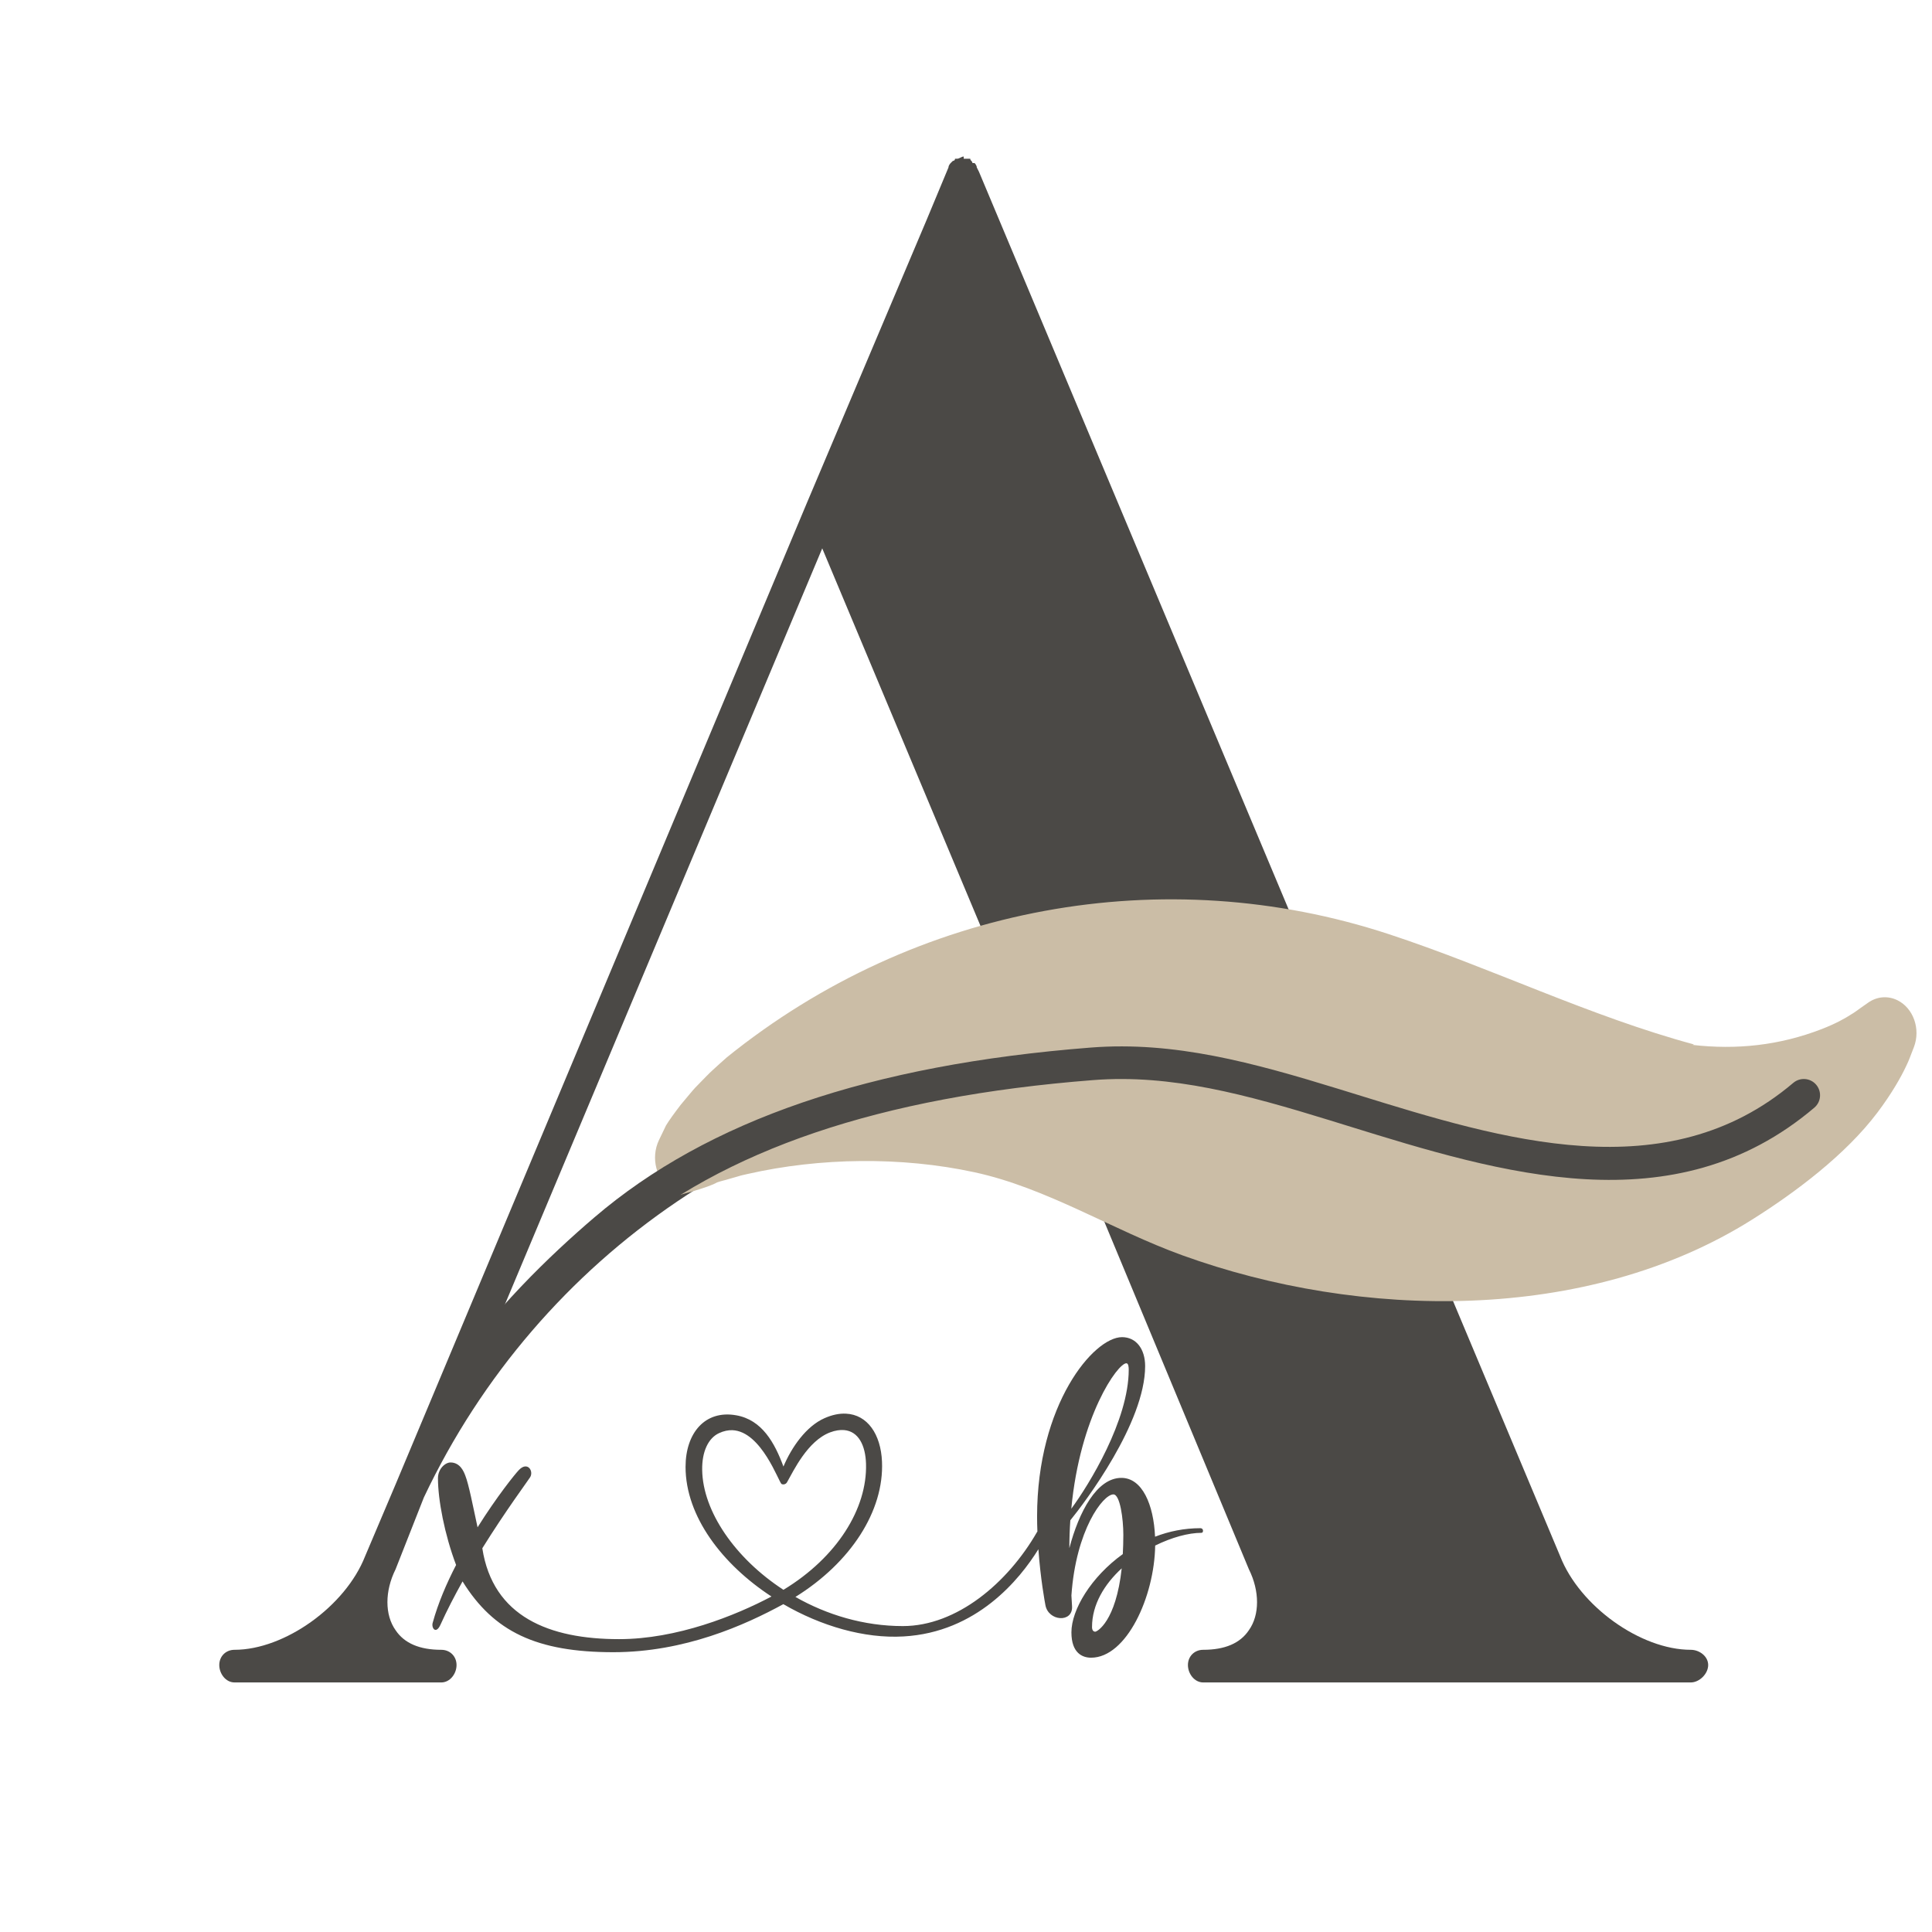
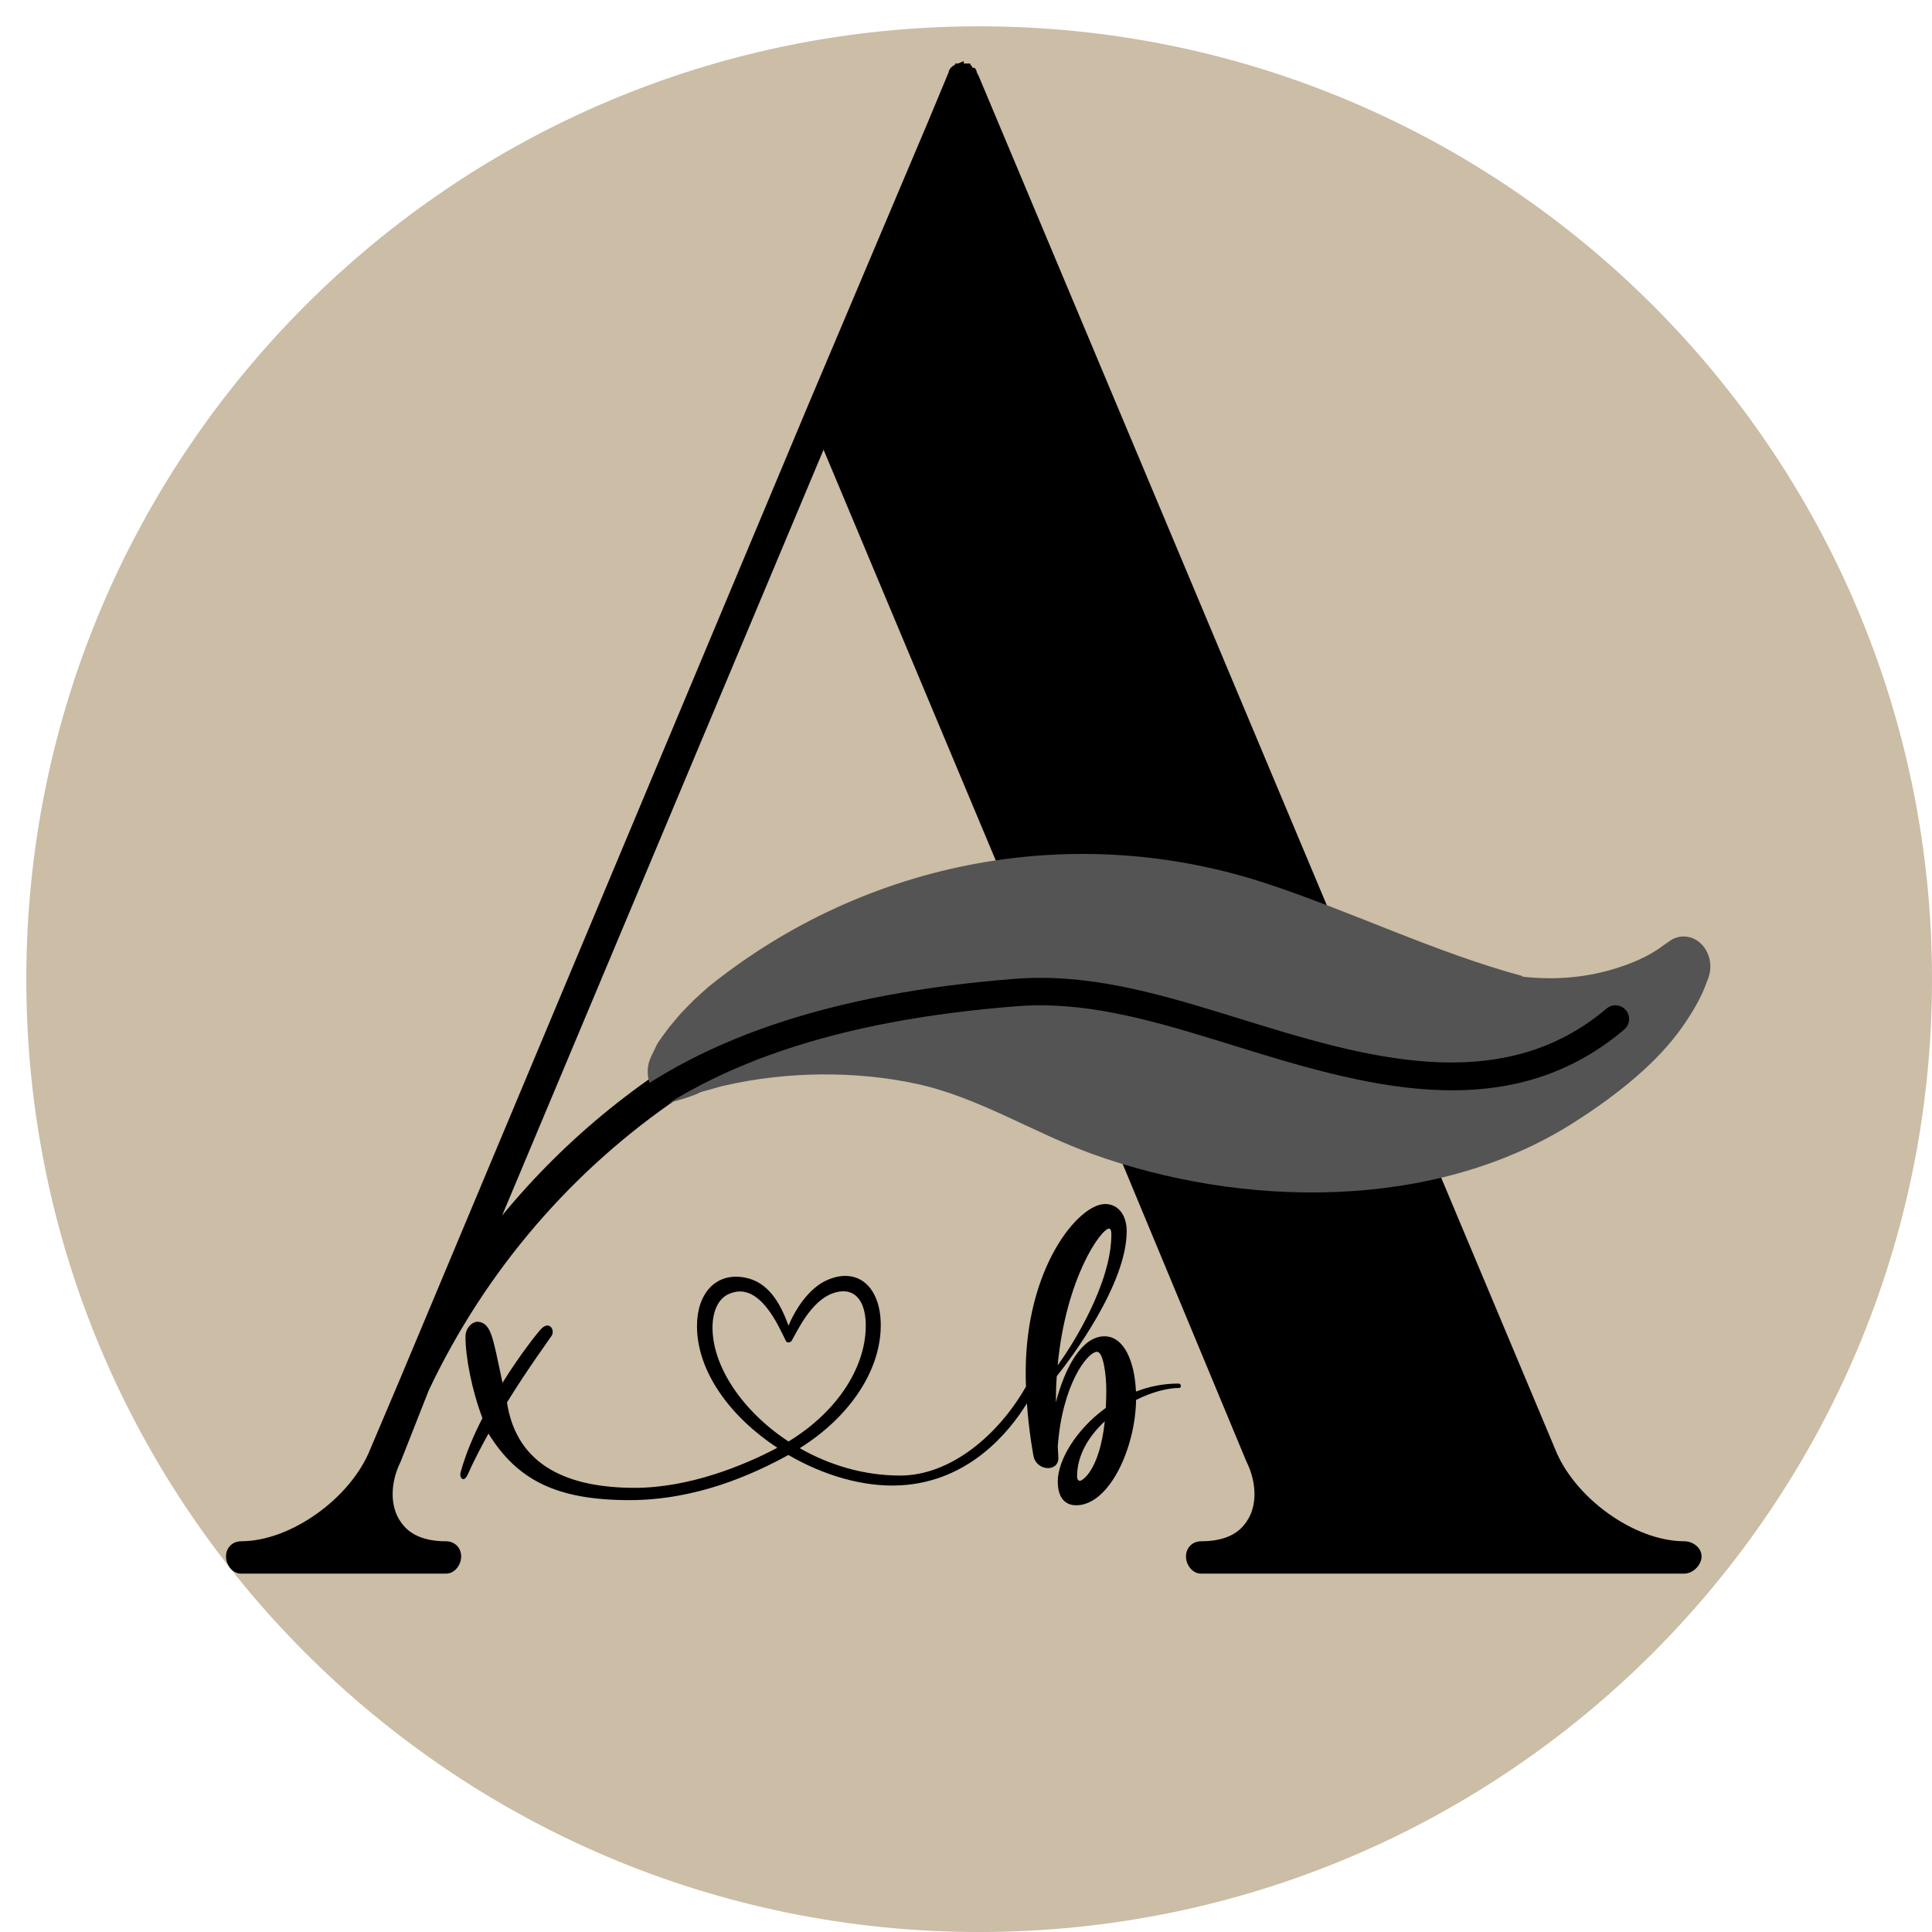
<svg xmlns="http://www.w3.org/2000/svg" width="500" zoomAndPan="magnify" viewBox="0 0 375 375" height="500" preserveAspectRatio="xMidYMid meet" version="1.0">
  <defs>
    <g />
-     <clipPath id="5433977dbe">
-       <path d="M 127 174 L 372 174 L 372 253 L 127 253 Z M 127 174 " clip-rule="nonzero" />
+     <clipPath id="1e25017331">
+       <path d="M 5.109 5.109 L 375 5.109 L 375 375 L 5.109 375 Z M 5.109 5.109 " clip-rule="nonzero" />
    </clipPath>
-     <clipPath id="8b2e4d4296">
-       <path d="M 86.27 272.52 L 83.664 170.555 L 372.316 163.176 L 374.926 265.141 Z M 86.27 272.52 " clip-rule="nonzero" />
+     <clipPath id="313be7136b">
+       <path d="M 190.055 5.109 C 87.914 5.109 5.109 87.914 5.109 190.055 C 5.109 292.195 87.914 375 190.055 375 C 292.195 375 375 292.195 375 190.055 C 375 87.914 292.195 5.109 190.055 5.109 Z M 190.055 5.109 " clip-rule="nonzero" />
    </clipPath>
-     <clipPath id="56cd97c10c">
-       <path d="M 374.996 265.141 L 372.387 163.172 L 83.734 170.551 L 86.34 272.52 Z M 374.996 265.141 " clip-rule="nonzero" />
+     <clipPath id="0b79dbd606">
+       <path d="M 125 165 L 332 165 L 332 232 L 125 232 Z M 125 165 " clip-rule="nonzero" />
    </clipPath>
-     <clipPath id="68800174e5">
-       <path d="M 86 203 L 354 203 L 354 273 L 86 273 Z M 86 203 " clip-rule="nonzero" />
+     <clipPath id="20ad70c9db">
+       <path d="M 91.293 248.277 L 89.109 162.805 L 332.027 156.594 L 334.215 242.066 Z M 91.293 248.277 " clip-rule="nonzero" />
    </clipPath>
-     <clipPath id="1c106b56cc">
-       <path d="M 86.27 272.52 L 83.664 170.555 L 372.316 163.176 L 374.926 265.141 Z M 86.27 272.52 " clip-rule="nonzero" />
+     <clipPath id="fdf2b68d91">
+       <path d="M 334.508 242.059 L 332.32 156.586 L 89.402 162.797 L 91.586 248.27 Z M 334.508 242.059 " clip-rule="nonzero" />
    </clipPath>
-     <clipPath id="37593bd985">
-       <path d="M 374.996 265.141 L 372.387 163.172 L 83.734 170.551 L 86.34 272.52 Z M 374.996 265.141 " clip-rule="nonzero" />
+     <clipPath id="4fe606ae4b">
+       <path d="M 91 189 L 317 189 L 317 248 L 91 248 Z M 91 189 " clip-rule="nonzero" />
    </clipPath>
-     <clipPath id="64cc63e7ef">
-       <path d="M 83.664 259.523 L 233.664 259.523 L 233.664 321.773 L 83.664 321.773 Z M 83.664 259.523 " clip-rule="nonzero" />
+     <clipPath id="cc25c9bcc0">
+       <path d="M 91.293 248.277 L 89.109 162.805 L 332.027 156.594 L 334.215 242.066 Z M 91.293 248.277 " clip-rule="nonzero" />
+     </clipPath>
+     <clipPath id="11428adacd">
+       <path d="M 334.508 242.059 L 332.32 156.586 L 89.402 162.797 L 91.586 248.27 Z M 334.508 242.059 " clip-rule="nonzero" />
+     </clipPath>
+     <clipPath id="ccbf176e67">
+       <path d="M 89.098 233.688 L 229.348 233.688 L 229.348 292.188 L 89.098 292.188 Z M 89.098 233.688 " clip-rule="nonzero" />
    </clipPath>
  </defs>
-   <g fill="#4b4946" fill-opacity="1">
-     <g transform="translate(32.4201, 326.1393)">
+   <g clip-path="url(#1e25017331)">
+     <g clip-path="url(#313be7136b)">
+       <path fill="#cbbda6" d="M 5.109 5.109 L 375 5.109 L 375 375 L 5.109 375 Z M 5.109 5.109 " fill-opacity="1" fill-rule="nonzero" />
+     </g>
+   </g>
+   <g fill="#000000" fill-opacity="1">
+     <g transform="translate(33.81742, 305.0227)">
      <g>
-         <path d="M 44.363 -38.027 L 38.449 -24.082 C 34.645 -14.367 22.816 -5.914 13.098 -5.914 C 11.406 -5.914 10.141 -4.648 10.141 -2.957 C 10.141 -1.266 11.406 0.422 13.098 0.422 L 53.234 0.422 C 54.926 0.422 56.195 -1.266 56.195 -2.957 C 56.195 -4.648 54.926 -5.914 53.234 -5.914 C 49.012 -5.914 46.055 -7.184 44.363 -9.719 C 42.25 -12.676 42.25 -17.324 44.363 -21.547 L 49.855 -35.492 C 72.25 -82.812 118.301 -114.078 170.27 -117.035 L 209.988 -21.547 C 212.098 -17.324 212.098 -12.676 209.988 -9.719 C 208.297 -7.184 205.34 -5.914 201.113 -5.914 C 199.426 -5.914 198.156 -4.648 198.156 -2.957 C 198.156 -1.266 199.426 0.422 201.113 0.422 L 295.758 0.422 C 297.445 0.422 299.137 -1.266 299.137 -2.957 C 299.137 -4.648 297.445 -5.914 295.758 -5.914 C 286.039 -5.914 274.207 -14.367 270.406 -24.082 L 157.598 -292.797 L 157.172 -293.645 C 157.172 -294.066 156.75 -294.488 156.75 -294.488 C 156.75 -294.488 156.75 -294.488 156.328 -294.488 C 156.328 -294.91 155.906 -294.91 155.906 -295.332 C 155.906 -295.332 155.906 -295.332 155.484 -295.332 C 155.062 -295.332 155.062 -295.332 154.637 -295.332 C 154.637 -295.332 154.637 -295.758 154.637 -295.758 C 154.215 -295.758 153.793 -295.332 153.371 -295.332 C 153.371 -295.332 153.371 -295.332 152.949 -295.332 C 152.949 -294.91 152.527 -294.91 152.527 -294.91 C 152.527 -294.91 152.102 -294.488 152.102 -294.488 C 152.102 -294.488 151.68 -294.066 151.68 -293.645 L 147.457 -283.504 L 124.219 -228.578 Z M 127.176 -219.703 L 167.734 -122.949 C 126.754 -119.992 89.57 -100.559 64.223 -69.715 Z M 127.176 -219.703 " />
+         <path d="M 43.965 -37.684 L 38.105 -23.867 C 34.336 -14.238 22.609 -5.863 12.98 -5.863 C 11.305 -5.863 10.051 -4.605 10.051 -2.93 C 10.051 -1.258 11.305 0.418 12.98 0.418 L 52.758 0.418 C 54.434 0.418 55.691 -1.258 55.691 -2.93 C 55.691 -4.605 54.434 -5.863 52.758 -5.863 C 48.57 -5.863 45.641 -7.117 43.965 -9.629 C 41.871 -12.562 41.871 -17.168 43.965 -21.355 L 49.41 -35.172 C 71.602 -82.07 117.242 -113.055 168.746 -115.988 L 208.105 -21.355 C 210.199 -17.168 210.199 -12.562 208.105 -9.629 C 206.43 -7.117 203.5 -5.863 199.312 -5.863 C 197.637 -5.863 196.383 -4.605 196.383 -2.93 C 196.383 -1.258 197.637 0.418 199.312 0.418 L 293.105 0.418 C 294.781 0.418 296.457 -1.258 296.457 -2.93 C 296.457 -4.605 294.781 -5.863 293.105 -5.863 C 283.477 -5.863 271.754 -14.238 267.984 -23.867 L 156.184 -290.176 L 155.766 -291.012 C 155.766 -291.434 155.348 -291.852 155.348 -291.852 C 155.348 -291.852 155.348 -291.852 154.93 -291.852 C 154.93 -292.27 154.508 -292.27 154.508 -292.688 C 154.508 -292.688 154.508 -292.688 154.09 -292.688 C 153.672 -292.688 153.672 -292.688 153.254 -292.688 C 153.254 -292.688 153.254 -293.105 153.254 -293.105 C 152.836 -293.105 152.414 -292.688 151.996 -292.688 C 151.996 -292.688 151.996 -292.688 151.578 -292.688 C 151.578 -292.27 151.16 -292.27 151.16 -292.27 C 151.16 -292.27 150.742 -291.852 150.742 -291.852 C 150.742 -291.852 150.32 -291.434 150.32 -291.012 L 146.137 -280.965 L 123.105 -226.531 Z M 126.035 -217.738 L 166.234 -121.848 C 125.617 -118.918 88.77 -99.656 63.645 -69.09 Z M 126.035 -217.738 " />
      </g>
    </g>
  </g>
-   <g clip-path="url(#5433977dbe)">
-     <g clip-path="url(#8b2e4d4296)">
-       <g clip-path="url(#56cd97c10c)">
-         <path fill="#cbbda6" d="M 131.242 232.117 C 131.242 232.117 137.547 230.516 139.18 229.5 C 139.906 229.242 140.59 229.125 141.445 228.852 C 141.977 228.695 142.562 228.539 143.168 228.359 C 143.473 228.277 143.754 228.172 144.09 228.098 C 144.426 228.012 144.773 227.938 145.133 227.863 C 159.141 224.676 174.996 224.477 189.086 227.523 C 203.211 230.562 215.902 238.746 229.508 243.66 C 263.938 256.117 307.941 256.949 340.059 236.738 C 348.391 231.504 358.219 224.172 364.441 215.898 C 367.094 212.367 368.91 209.23 369.992 206.91 C 370.273 206.367 370.488 205.805 370.676 205.344 C 370.859 204.879 371.012 204.492 371.129 204.172 C 371.371 203.543 371.496 203.223 371.496 203.223 C 372.824 199.727 371.387 195.668 368.281 194.141 C 366.367 193.207 364.266 193.449 362.621 194.605 L 361.203 195.602 C 361.203 195.602 361.043 195.715 360.73 195.941 C 360.586 196.043 360.398 196.18 360.176 196.336 C 359.957 196.484 359.727 196.664 359.387 196.848 C 358.18 197.645 356.25 198.719 353.574 199.75 C 345.398 202.918 337.023 203.809 328.434 202.805 C 328.547 202.859 328.738 202.699 328.859 202.742 C 308.621 197.285 289.465 187.855 269.516 181.301 C 226.008 167.023 177.789 175.617 141.082 205.227 C 140.133 206.059 139.234 206.879 138.391 207.652 C 137.547 208.406 136.742 209.289 135.996 210.031 C 135.621 210.41 135.262 210.793 134.91 211.152 C 134.57 211.52 134.23 211.922 133.914 212.301 C 133.277 213.059 132.684 213.762 132.141 214.422 C 130.957 215.969 129.902 217.406 129.273 218.449 C 128.383 220.305 127.906 221.289 127.906 221.289 C 126.234 224.785 127.398 229.168 130.516 231.074 C 132.488 232.281 129.348 233.258 131.176 232.152 L 131.242 232.117 " fill-opacity="1" fill-rule="nonzero" />
+   <g clip-path="url(#0b79dbd606)">
+     <g clip-path="url(#20ad70c9db)">
+       <g clip-path="url(#fdf2b68d91)">
+         <path fill="#545454" d="M 129.172 214.238 C 129.172 214.238 134.484 212.891 135.859 212.035 C 136.469 211.816 137.047 211.719 137.77 211.488 C 138.215 211.359 138.711 211.227 139.223 211.074 C 139.477 211.004 139.715 210.914 139.996 210.852 C 140.281 210.781 140.574 210.719 140.875 210.656 C 152.676 207.969 166.031 207.805 177.902 210.371 C 189.801 212.93 200.492 219.824 211.953 223.965 C 240.957 234.457 278.023 235.156 305.082 218.133 C 312.102 213.723 320.379 207.547 325.621 200.578 C 327.855 197.605 329.383 194.961 330.297 193.004 C 330.535 192.547 330.715 192.074 330.871 191.684 C 331.027 191.293 331.156 190.969 331.254 190.699 C 331.457 190.168 331.562 189.898 331.562 189.898 C 332.684 186.953 331.473 183.535 328.855 182.25 C 327.242 181.461 325.473 181.664 324.09 182.637 L 322.891 183.477 C 322.891 183.477 322.758 183.574 322.496 183.766 C 322.371 183.852 322.215 183.965 322.027 184.098 C 321.844 184.223 321.648 184.375 321.363 184.531 C 320.348 185.199 318.723 186.105 316.465 186.973 C 309.578 189.645 302.523 190.395 295.289 189.547 C 295.383 189.594 295.543 189.457 295.645 189.492 C 278.598 184.895 262.461 176.953 245.656 171.43 C 209.004 159.402 168.383 166.645 137.461 191.586 C 136.66 192.289 135.906 192.98 135.195 193.633 C 134.484 194.266 133.805 195.012 133.176 195.633 C 132.863 195.953 132.559 196.273 132.262 196.578 C 131.977 196.887 131.691 197.227 131.422 197.547 C 130.887 198.188 130.387 198.777 129.93 199.332 C 128.934 200.637 128.047 201.848 127.516 202.727 C 126.766 204.289 126.363 205.121 126.363 205.121 C 124.957 208.062 125.934 211.754 128.559 213.363 C 130.223 214.379 127.578 215.199 129.117 214.27 L 129.172 214.238 " fill-opacity="1" fill-rule="nonzero" />
      </g>
    </g>
  </g>
-   <g clip-path="url(#68800174e5)">
-     <g clip-path="url(#1c106b56cc)">
-       <g clip-path="url(#37593bd985)">
-         <path fill="#4b4946" d="M 86.656 268.938 C 86.684 269.945 87.188 270.926 88.102 271.512 C 89.566 272.457 91.52 272.035 92.465 270.57 C 98.477 261.254 107.816 251.066 119.5 241.078 C 140.469 223.152 170.789 212.867 212.199 209.645 C 227.34 208.461 241.949 212.477 258.109 217.449 L 261.656 218.547 C 291.301 227.73 324.914 238.121 352.156 215 C 353.488 213.875 353.652 211.883 352.523 210.547 C 351.395 209.219 349.402 209.055 348.066 210.191 C 323.465 231.059 291.617 221.203 263.52 212.504 L 259.965 211.406 C 243.176 206.242 227.953 202.066 211.711 203.332 C 168.918 206.676 137.418 217.441 115.391 236.277 C 106.922 243.508 95.152 254.742 87.156 267.145 C 86.801 267.703 86.641 268.316 86.656 268.938 " fill-opacity="1" fill-rule="nonzero" />
+   <g clip-path="url(#4fe606ae4b)">
+     <g clip-path="url(#cc25c9bcc0)">
+       <g clip-path="url(#11428adacd)">
+         <path fill="#000000" d="M 91.617 245.258 C 91.637 246.105 92.062 246.93 92.832 247.426 C 94.066 248.223 95.711 247.867 96.508 246.633 C 101.57 238.785 109.438 230.203 119.281 221.789 C 136.945 206.688 162.488 198.023 197.371 195.309 C 210.129 194.312 222.434 197.695 236.047 201.883 L 239.031 202.809 C 264.008 210.543 292.324 219.297 315.273 199.82 C 316.395 198.871 316.531 197.195 315.578 196.066 C 314.629 194.953 312.949 194.809 311.824 195.77 C 291.102 213.348 264.273 205.043 240.605 197.719 L 237.609 196.793 C 223.465 192.441 210.645 188.926 196.961 189.992 C 160.91 192.809 134.375 201.879 115.82 217.746 C 108.688 223.836 98.773 233.297 92.035 243.75 C 91.734 244.215 91.602 244.734 91.617 245.258 " fill-opacity="1" fill-rule="nonzero" />
      </g>
    </g>
  </g>
-   <g clip-path="url(#64cc63e7ef)">
-     <path fill="#4b4946" d="M 85.488 315.371 C 86.746 312.582 88.234 309.715 89.781 306.949 C 95.816 316.691 104.133 320.691 119.051 320.691 C 132.898 320.691 144.586 315.434 152.047 311.367 C 159.336 315.602 167.738 318.074 175.363 317.633 C 189.566 316.836 197.906 306.594 201.551 300.703 C 201.969 306.527 202.809 310.992 202.91 311.535 C 203.477 314.719 208.254 315.035 208.086 311.809 C 208.066 311.242 208.023 310.531 207.961 309.672 C 208.84 296.953 214.098 290.062 216.109 290.062 C 217.41 290.062 218.039 294.84 218.039 297.918 C 218.039 299.258 217.996 300.496 217.934 301.648 C 211.793 306.066 207.961 312.438 207.961 316.836 C 207.961 320.941 210.18 321.758 211.773 321.758 C 218.664 321.758 224.07 309.922 224.219 299.992 C 227.402 298.422 230.648 297.52 233.227 297.52 C 233.602 297.52 233.664 296.621 232.996 296.621 C 229.852 296.621 226.898 297.227 224.195 298.273 C 223.926 292.031 221.703 286.855 217.66 286.855 C 212.883 286.855 209.406 293.477 207.562 300.496 C 207.562 298.633 207.625 296.828 207.75 295.09 C 210.578 291.613 222.27 276.152 222.27 265.152 C 222.27 261.844 220.531 259.539 217.785 259.539 C 212.254 259.539 201.297 272.633 201.297 294.355 C 201.297 295.344 201.32 296.328 201.359 297.27 C 201.32 297.332 201.297 297.375 201.258 297.414 C 195.602 307.242 185.711 315.621 175.238 315.621 C 167.652 315.621 160.469 313.422 154.391 309.965 C 165.117 303.301 171.613 293.289 171.195 283.695 C 170.965 278.395 168.387 274.582 164.195 274.391 C 162.938 274.328 161.535 274.602 160.027 275.273 C 156.508 276.824 153.66 280.867 152.066 284.656 C 150.371 280.07 147.918 275.586 142.891 274.707 C 136.855 273.637 133.066 278.141 133.066 284.719 C 133.066 294.316 140.188 303.637 149.742 309.883 C 142.742 313.59 131.367 318.156 120.16 318.156 C 106.625 318.156 95.668 313.82 93.617 300.516 C 98.184 293.184 102.438 287.465 102.898 286.73 C 103.629 285.559 102.414 283.566 100.719 285.328 C 99.984 286.082 96.426 290.504 92.695 296.453 C 91.754 292.117 91 288.156 90.309 286.395 C 90.035 285.684 89.344 283.863 87.438 283.863 C 86.453 283.863 85.008 285.055 85.008 286.941 C 85.008 291.109 86.285 297.836 88.527 303.762 C 86.66 307.367 85.027 311.199 84 314.93 C 83.664 315.934 84.586 317.34 85.488 315.371 Z M 212.59 316.711 C 212.191 316.711 211.961 316.375 211.961 315.809 C 211.961 311.43 214.371 307.492 217.723 304.414 C 216.59 314.781 212.926 316.711 212.59 316.711 Z M 218.625 264.609 C 219.043 264.609 219.086 265.426 219.086 265.844 C 219.086 275.691 211.375 288.176 207.938 292.848 C 209.637 274.832 216.949 264.609 218.625 264.609 Z M 136.293 285.328 C 136.23 281.789 137.465 279.125 139.582 278.164 C 140.48 277.742 141.34 277.578 142.156 277.598 C 147.836 277.828 151.188 287.801 151.711 288.051 C 152.129 288.238 152.609 288.051 152.801 287.633 C 154.016 285.516 156.738 279.672 161.137 278.016 C 162.145 277.641 163.043 277.512 163.84 277.578 C 166.605 277.809 167.988 280.508 168.094 284.133 C 168.344 292.785 162.5 302.254 152.066 308.582 C 142.68 302.465 136.418 293.352 136.293 285.328 Z M 136.293 285.328 " fill-opacity="1" fill-rule="nonzero" />
+   <g clip-path="url(#ccbf176e67)">
+     <path fill="#000000" d="M 90.801 286.172 C 91.977 283.551 93.367 280.855 94.816 278.258 C 100.457 287.41 108.234 291.172 122.184 291.172 C 135.129 291.172 146.059 286.23 153.031 282.41 C 159.848 286.387 167.703 288.711 174.836 288.297 C 188.113 287.551 195.91 277.922 199.32 272.391 C 199.711 277.863 200.496 282.055 200.594 282.566 C 201.121 285.562 205.586 285.855 205.43 282.824 C 205.41 282.293 205.371 281.625 205.312 280.816 C 206.137 268.863 211.051 262.387 212.934 262.387 C 214.148 262.387 214.734 266.875 214.734 269.77 C 214.734 271.031 214.695 272.191 214.637 273.273 C 208.898 277.43 205.312 283.414 205.312 287.551 C 205.312 291.41 207.391 292.176 208.879 292.176 C 215.324 292.176 220.375 281.051 220.512 271.719 C 223.492 270.242 226.527 269.398 228.938 269.398 C 229.289 269.398 229.348 268.551 228.723 268.551 C 225.781 268.551 223.02 269.121 220.492 270.105 C 220.238 264.238 218.164 259.375 214.383 259.375 C 209.918 259.375 206.664 265.598 204.941 272.191 C 204.941 270.441 205 268.746 205.117 267.113 C 207.762 263.844 218.691 249.316 218.691 238.977 C 218.691 235.867 217.066 233.703 214.5 233.703 C 209.328 233.703 199.086 246.008 199.086 266.422 C 199.086 267.348 199.105 268.273 199.145 269.16 C 199.105 269.219 199.086 269.258 199.047 269.297 C 193.758 278.531 184.512 286.406 174.715 286.406 C 167.625 286.406 160.906 284.34 155.227 281.09 C 165.254 274.832 171.328 265.418 170.938 256.402 C 170.723 251.422 168.312 247.84 164.395 247.66 C 163.219 247.602 161.906 247.859 160.496 248.488 C 157.207 249.945 154.543 253.746 153.051 257.309 C 151.465 252.996 149.176 248.781 144.473 247.957 C 138.832 246.953 135.285 251.184 135.285 257.367 C 135.285 266.383 141.945 275.145 150.879 281.012 C 144.336 284.496 133.699 288.789 123.219 288.789 C 110.566 288.789 100.32 284.715 98.402 272.211 C 102.672 265.32 106.648 259.945 107.078 259.258 C 107.766 258.156 106.629 256.285 105.043 257.938 C 104.355 258.648 101.027 262.801 97.539 268.395 C 96.66 264.316 95.953 260.598 95.309 258.941 C 95.051 258.273 94.406 256.559 92.625 256.559 C 91.703 256.559 90.352 257.684 90.352 259.453 C 90.352 263.371 91.547 269.691 93.641 275.266 C 91.898 278.648 90.371 282.254 89.41 285.758 C 89.098 286.703 89.961 288.023 90.801 286.172 Z M 209.641 287.43 C 209.27 287.43 209.055 287.117 209.055 286.586 C 209.055 282.469 211.309 278.77 214.441 275.875 C 213.383 285.621 209.957 287.43 209.641 287.43 Z M 215.285 238.465 C 215.676 238.465 215.715 239.234 215.715 239.629 C 215.715 248.883 208.508 260.617 205.293 265.008 C 206.879 248.074 213.715 238.465 215.285 238.465 Z M 138.301 257.938 C 138.242 254.609 139.398 252.109 141.379 251.203 C 142.219 250.812 143.023 250.652 143.789 250.672 C 149.094 250.891 152.23 260.262 152.719 260.496 C 153.109 260.676 153.562 260.496 153.738 260.105 C 154.875 258.117 157.422 252.621 161.535 251.066 C 162.473 250.711 163.316 250.594 164.062 250.652 C 166.648 250.871 167.938 253.41 168.039 256.816 C 168.273 264.945 162.809 273.848 153.051 279.793 C 144.277 274.043 138.422 265.48 138.301 257.938 Z M 138.301 257.938 " fill-opacity="1" fill-rule="nonzero" />
  </g>
</svg>
